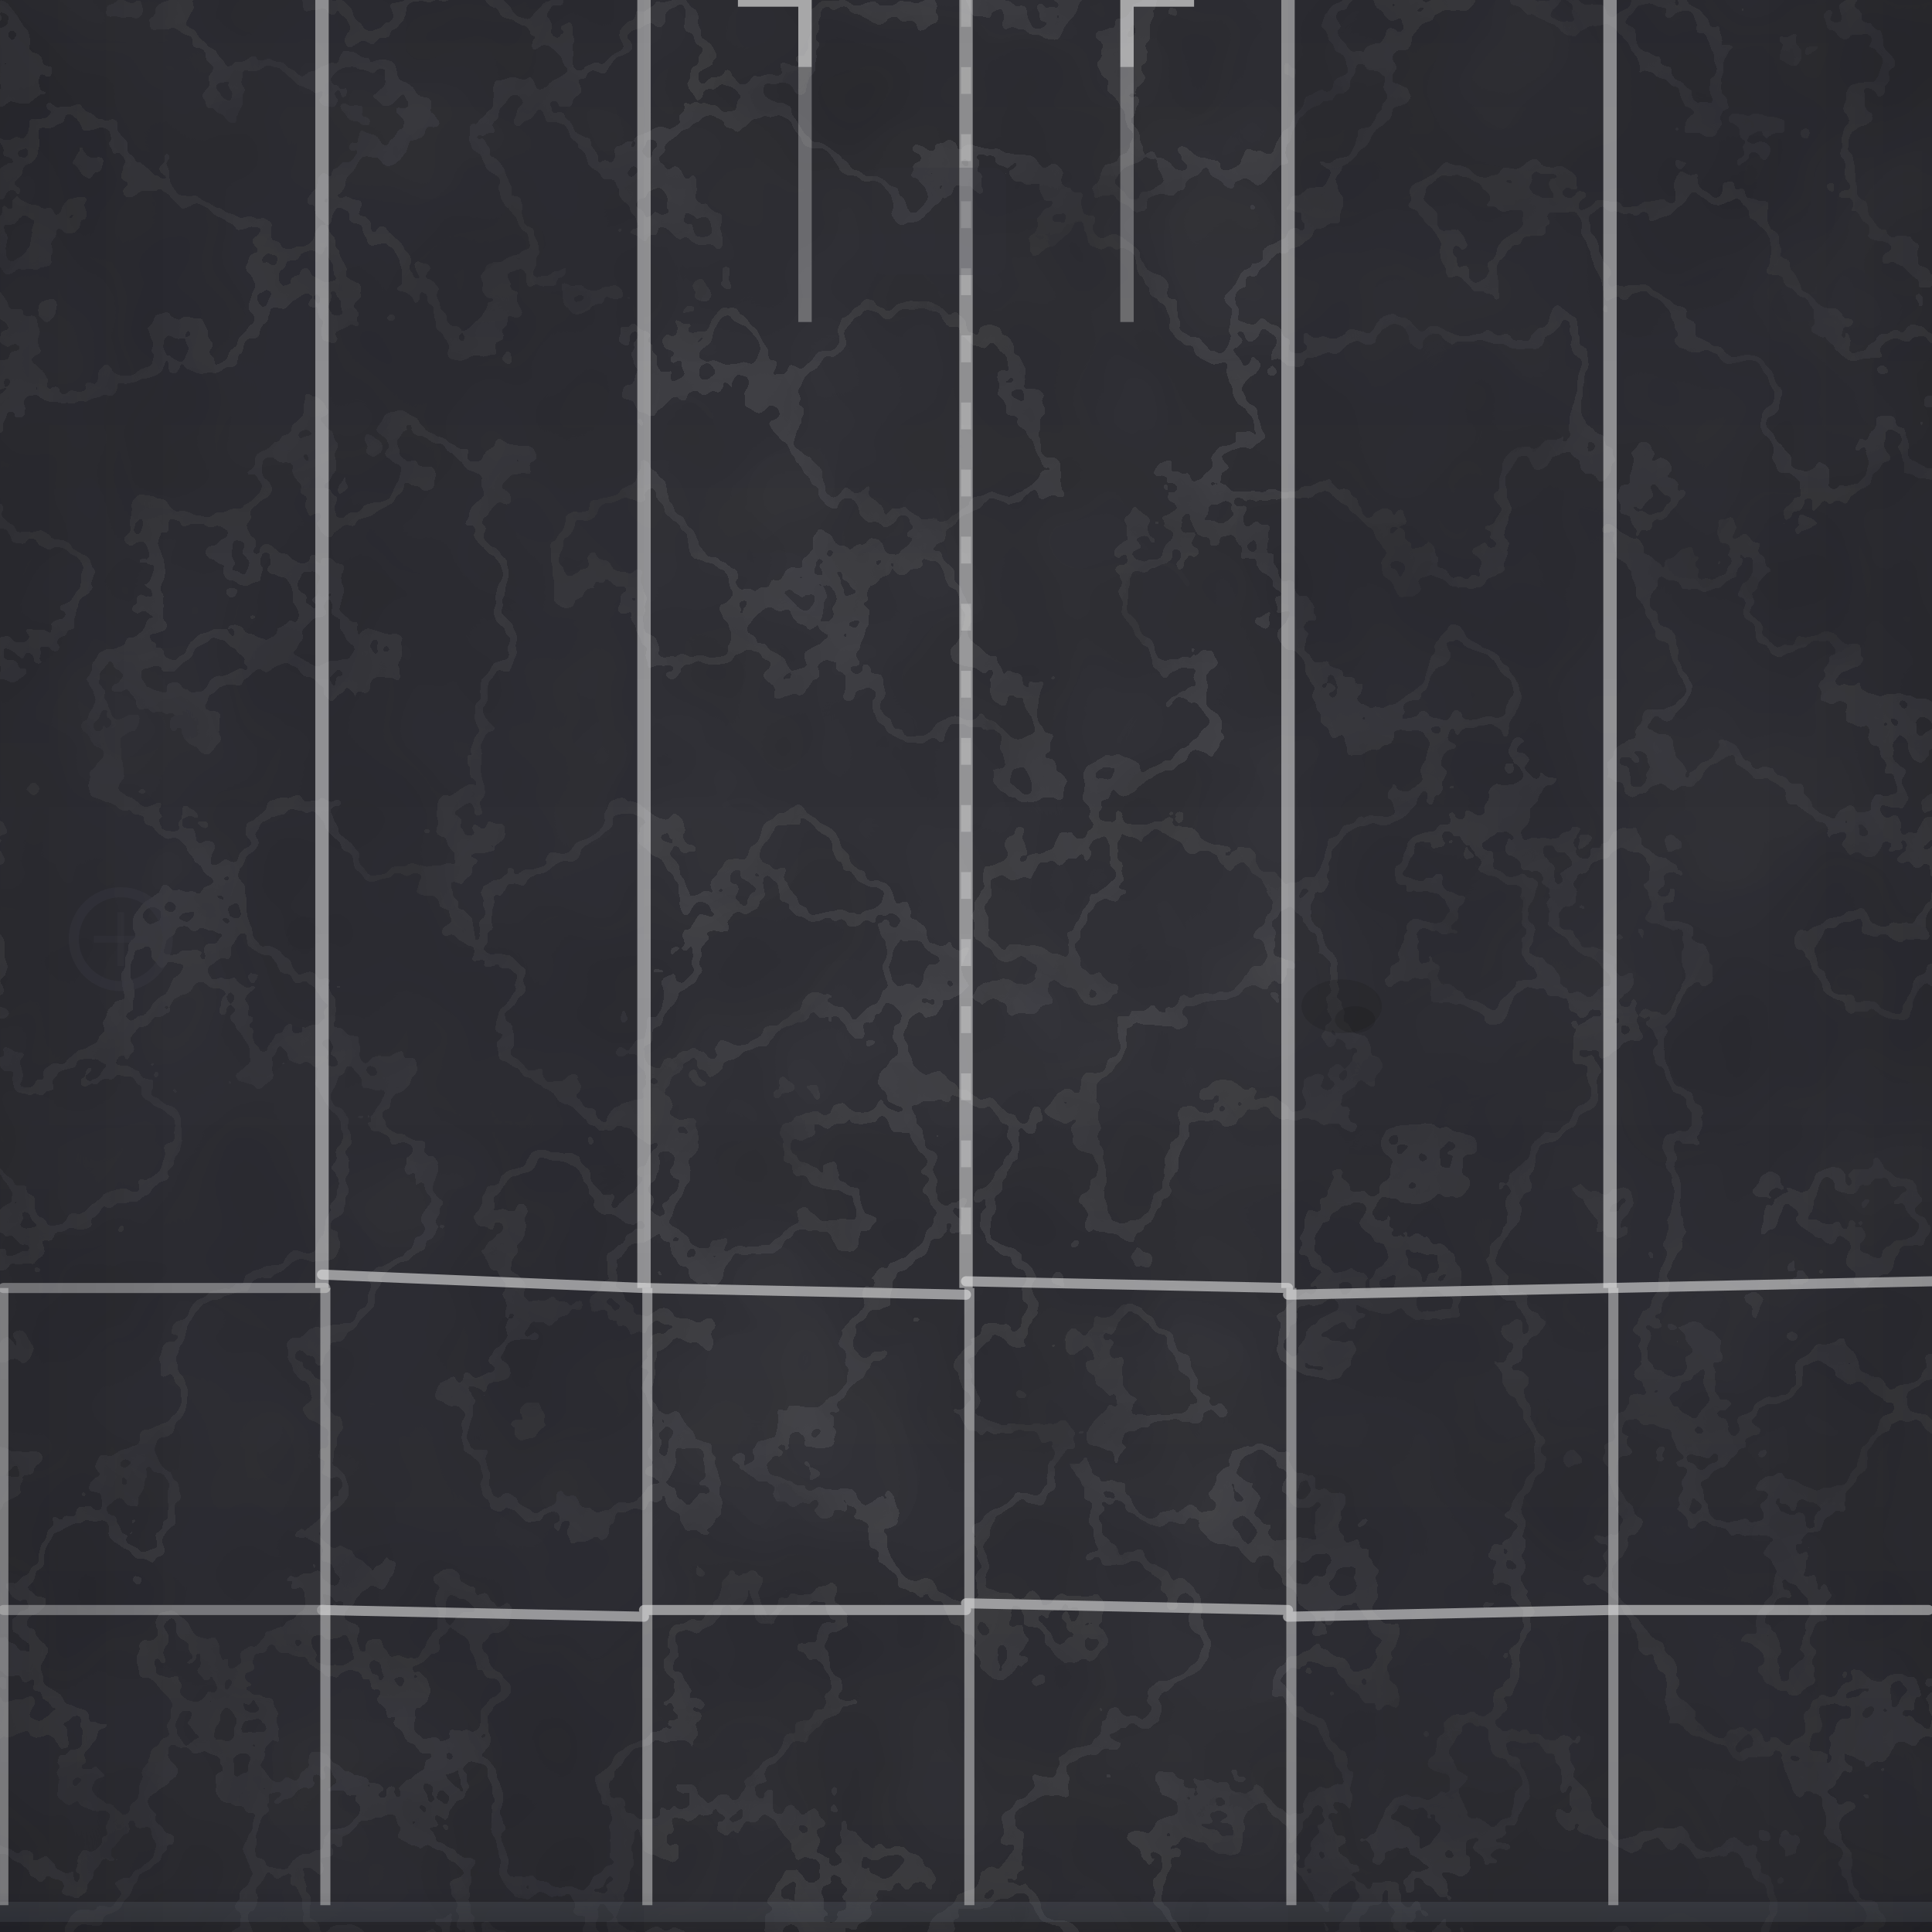
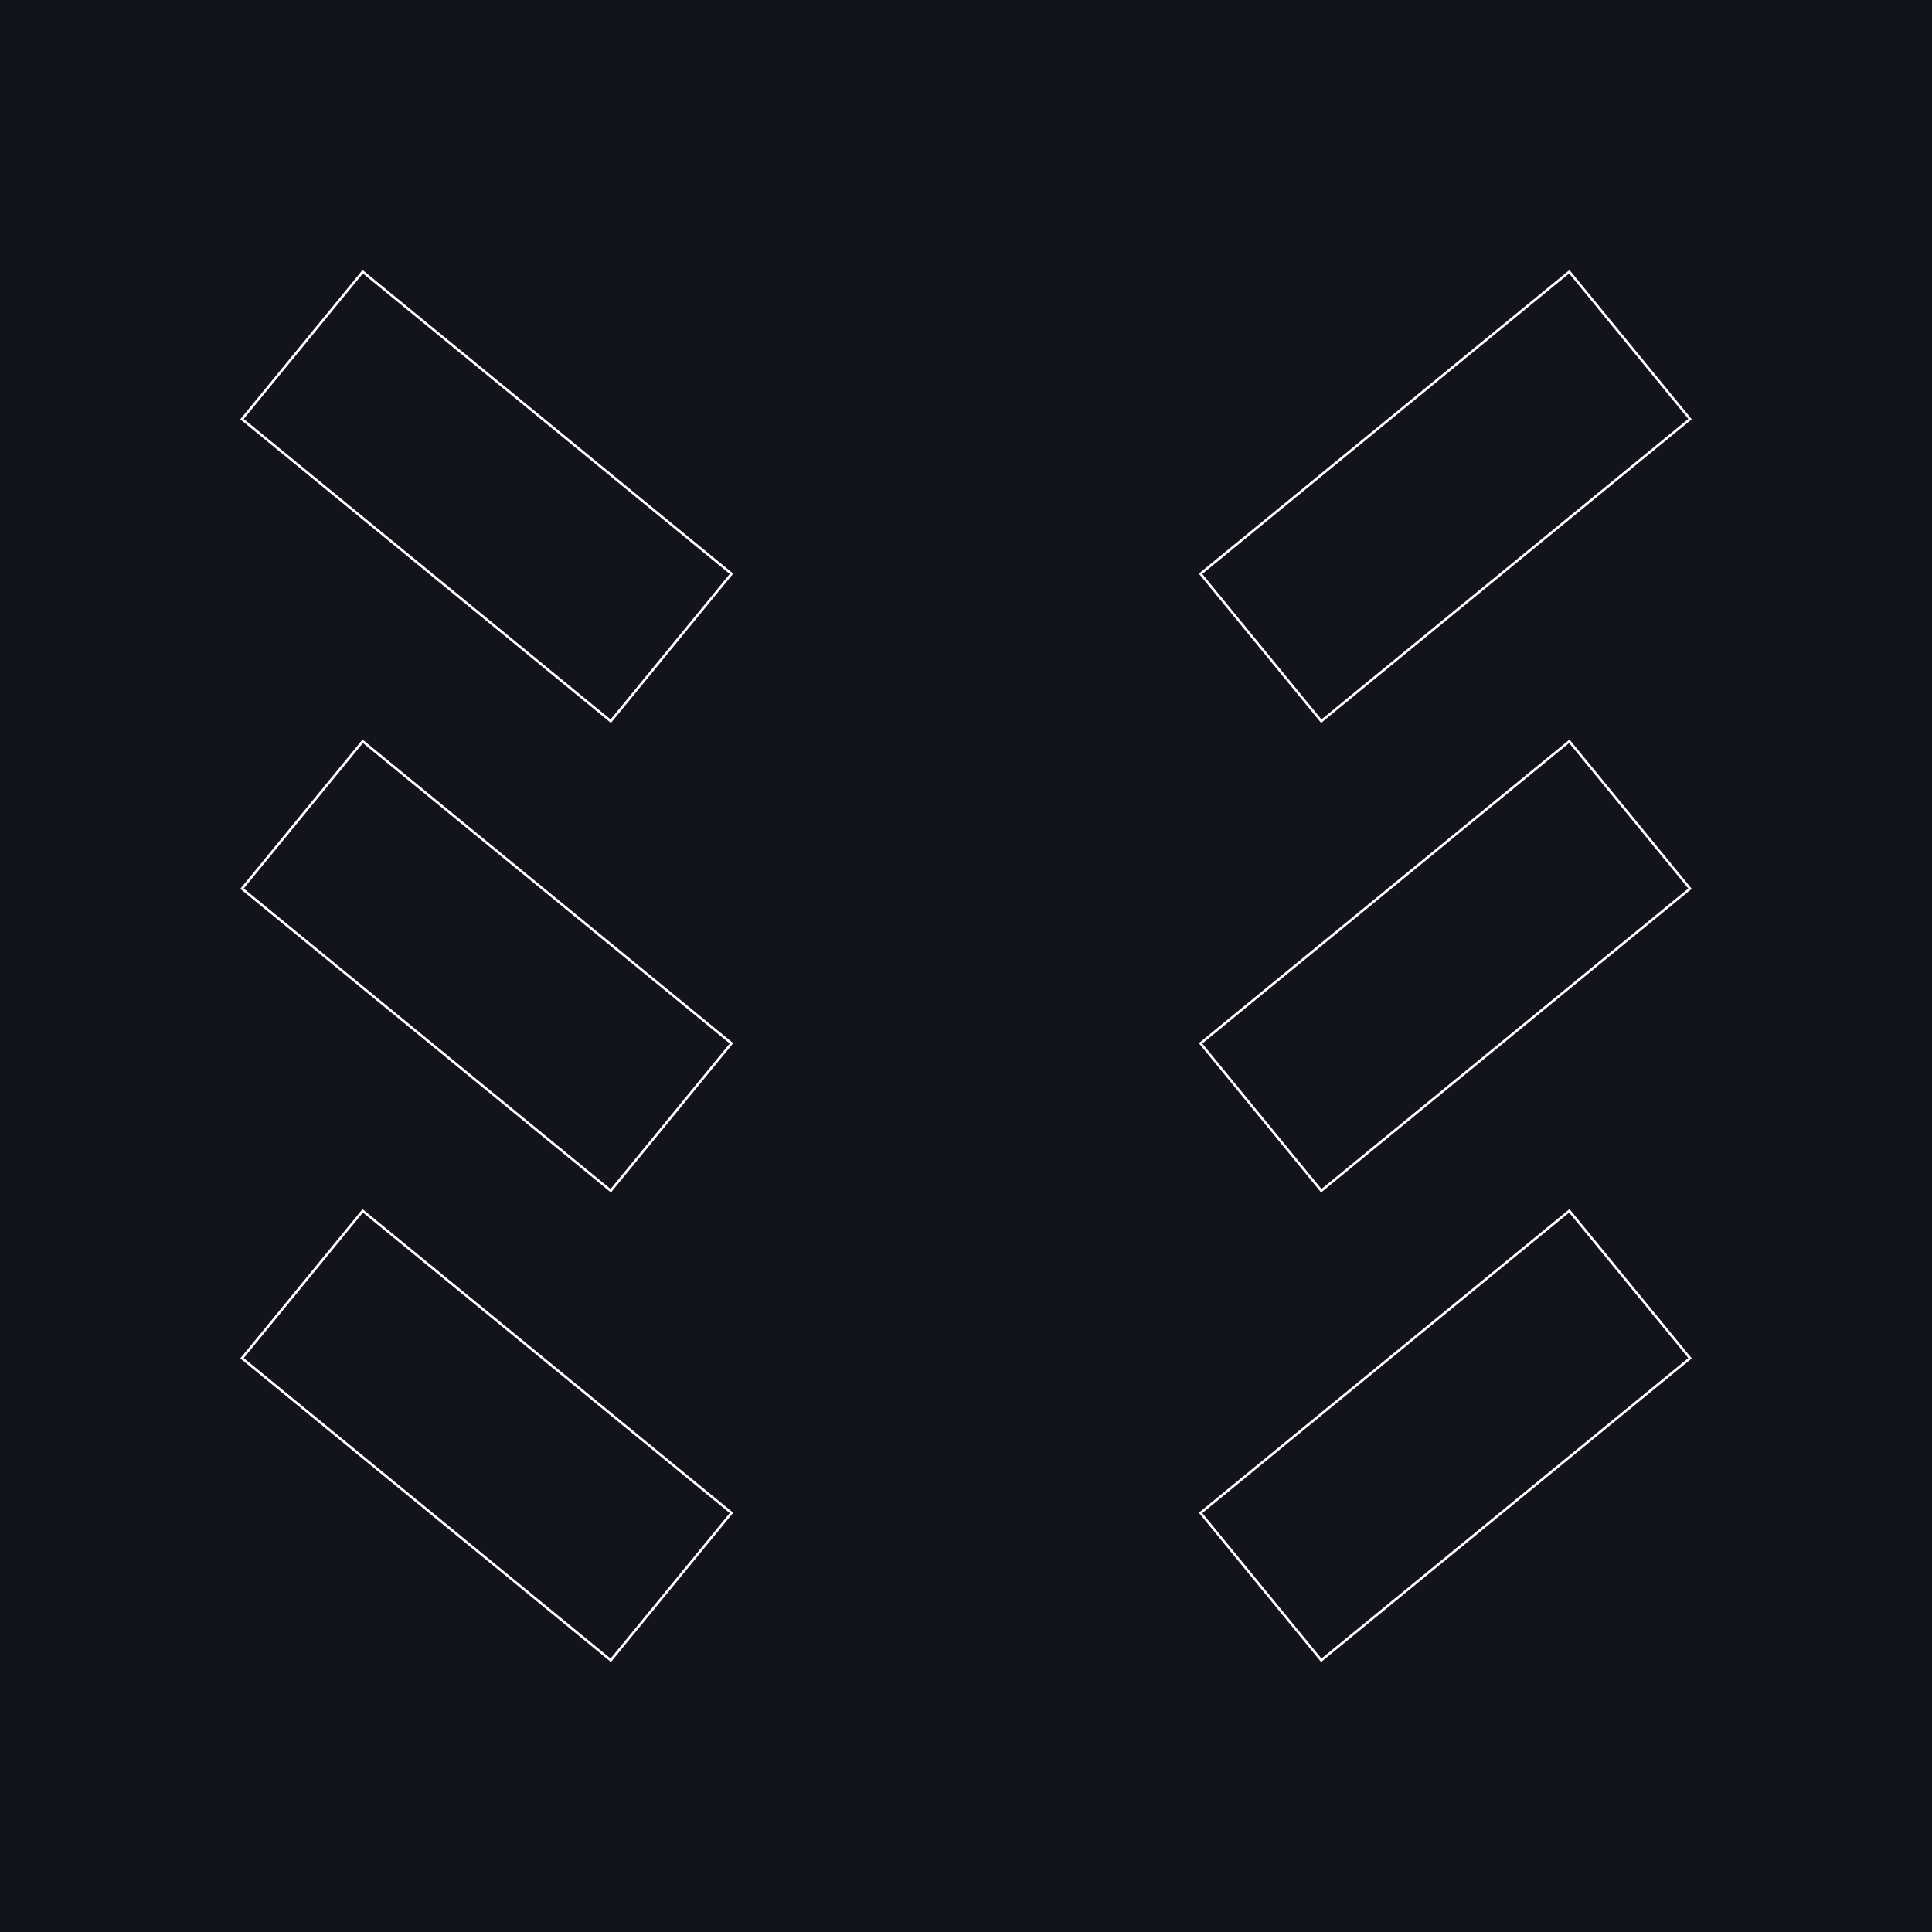
- <svg xmlns="http://www.w3.org/2000/svg" viewBox="0 0 288 288" width="288" height="288">
+ <svg xmlns="http://www.w3.org/2000/svg" width="780" height="780" viewBox="0 0 780 780" fill="none">
+   <g clip-path="url(#clip0_107_542)">
+     <rect width="780" height="780" fill="#13141B" />
+     <rect x="146.442" y="488.848" width="192.446" height="76.916" transform="rotate(39.3207 146.442 488.848)" stroke="white" />
+     <rect x="-0.07" y="0.704" width="192.446" height="76.916" transform="matrix(-0.773611 0.633661 0.633661 0.773611 633.077 488.348)" stroke="white" />
+     <rect x="146.442" y="299.276" width="192.446" height="76.916" transform="rotate(39.3207 146.442 299.276)" stroke="white" />
+     <rect x="-0.07" y="0.704" width="192.446" height="76.916" transform="matrix(-0.773611 0.633661 0.633661 0.773611 633.077 298.776)" stroke="white" />
+     <rect x="146.442" y="109.704" width="192.446" height="76.916" transform="rotate(39.3207 146.442 109.704)" stroke="white" />
+     <rect x="-0.07" y="0.704" width="192.446" height="76.916" transform="matrix(-0.773611 0.633661 0.633661 0.773611 633.077 109.204)" stroke="white" />
+   </g>
  <defs>
-     <filter id="asphalt" x="0" y="0" width="288" height="288">
-       <feTurbulence type="fractalNoise" baseFrequency="0.8" numOctaves="4" seed="42" result="noise" />
-       <feColorMatrix type="saturate" values="0" in="noise" result="grayNoise" />
-       <feBlend in="SourceGraphic" in2="grayNoise" mode="multiply" result="textured" />
-       <feComponentTransfer in="textured">
-         <feFuncA type="linear" slope="0.06" />
-       </feComponentTransfer>
-       <feBlend in="SourceGraphic" in2="textured" mode="screen" />
-     </filter>
-     <filter id="wear">
-       <feTurbulence type="fractalNoise" baseFrequency="0.03" numOctaves="3" seed="7" />
-       <feColorMatrix type="saturate" values="0" />
-       <feComponentTransfer>
-         <feFuncA type="linear" slope="0.08" />
-       </feComponentTransfer>
-     </filter>
-     <filter id="cracks">
-       <feTurbulence type="fractalNoise" baseFrequency="0.04" numOctaves="5" seed="99" />
-       <feColorMatrix type="saturate" values="0" />
-       <feComponentTransfer>
-         <feFuncR type="linear" slope="0.5" />
-         <feFuncG type="linear" slope="0.5" />
-         <feFuncB type="linear" slope="0.5" />
-         <feFuncA type="discrete" tableValues="0 0 0 0 0 0 0 0.15 0 0 0 0 0 0 0 0" />
-       </feComponentTransfer>
-     </filter>
+     <clipPath id="clip0_107_542">
+       <rect width="780" height="780" fill="white" />
+     </clipPath>
  </defs>
-   <rect width="288" height="288" fill="#2a2a30" />
-   <rect width="288" height="288" fill="#222228" filter="url(#wear)" />
-   <rect width="288" height="288" fill="#1a1a20" filter="url(#cracks)" />
-   <rect x="0" y="0" width="96" height="288" fill="#25252b" opacity="0.3" />
-   <rect x="192" y="0" width="96" height="288" fill="#25252b" opacity="0.3" />
-   <g stroke="#e8e8e8" stroke-width="1.5" stroke-linecap="round" opacity="0.6">
-     <line x1="0.5" y1="192" x2="48.5" y2="192" opacity="0.7" />
-     <line x1="48" y1="190" x2="96" y2="192" />
-     <line x1="96" y1="192" x2="144" y2="193" />
-     <line x1="144" y1="191" x2="192" y2="192" />
-     <line x1="192" y1="193" x2="240" y2="192" />
-     <line x1="240" y1="192" x2="288" y2="191" />
-     <line x1="0.5" y1="240" x2="48.5" y2="240" opacity="0.7" />
-     <line x1="48" y1="240" x2="96" y2="241" />
-     <line x1="96" y1="240" x2="144" y2="240" />
-     <line x1="144" y1="239" x2="192" y2="240" />
-     <line x1="192" y1="241" x2="240" y2="240" />
-     <line x1="240" y1="240" x2="287.5" y2="240" />
-     <line x1="0" y1="285" x2="288" y2="285" stroke="#6b7280" stroke-width="3" opacity="0.4" />
-   </g>
-   <g stroke="#e8e8e8" stroke-width="1.5" opacity="0.5">
-     <line x1="0.5" y1="192" x2="0.5" y2="284" />
-     <line x1="48.5" y1="192" x2="48.5" y2="284" />
-     <line x1="96.5" y1="192" x2="96.5" y2="284" />
-     <line x1="144.5" y1="192" x2="144.5" y2="284" />
-     <line x1="192.5" y1="192" x2="192.5" y2="284" />
-     <line x1="240.5" y1="192" x2="240.5" y2="284" />
-   </g>
-   <g stroke="#e8e8e8" stroke-width="2" opacity="0.55">
-     <line x1="48" y1="0" x2="48" y2="192" />
-     <line x1="96" y1="0" x2="96" y2="192" />
-     <line x1="144" y1="0" x2="144" y2="192" />
-     <line x1="192" y1="0" x2="192" y2="192" />
-     <line x1="240" y1="0" x2="240" y2="192" />
-   </g>
-   <g stroke="#e8e8e8" stroke-width="1.5" opacity="0.3">
-     <line x1="144" y1="0" x2="144" y2="4" />
-     <line x1="144" y1="10" x2="144" y2="14" />
-     <line x1="144" y1="20" x2="144" y2="24" />
-     <line x1="144" y1="30" x2="144" y2="34" />
-     <line x1="144" y1="40" x2="144" y2="44" />
-     <line x1="144" y1="50" x2="144" y2="54" />
-     <line x1="144" y1="60" x2="144" y2="64" />
-     <line x1="144" y1="70" x2="144" y2="74" />
-     <line x1="144" y1="80" x2="144" y2="84" />
-     <line x1="144" y1="90" x2="144" y2="94" />
-     <line x1="144" y1="100" x2="144" y2="104" />
-     <line x1="144" y1="110" x2="144" y2="114" />
-     <line x1="144" y1="120" x2="144" y2="124" />
-     <line x1="144" y1="130" x2="144" y2="134" />
-     <line x1="144" y1="140" x2="144" y2="144" />
-     <line x1="144" y1="150" x2="144" y2="154" />
-     <line x1="144" y1="160" x2="144" y2="164" />
-     <line x1="144" y1="170" x2="144" y2="174" />
-     <line x1="144" y1="180" x2="144" y2="184" />
-   </g>
-   <g stroke="#e8e8e8" stroke-width="2" opacity="0.7">
-     <line x1="120" y1="0" x2="120" y2="10" />
-     <line x1="120" y1="0" x2="110" y2="0" />
-     <line x1="168" y1="0" x2="168" y2="10" />
-     <line x1="168" y1="0" x2="178" y2="0" />
-     <line x1="120" y1="10" x2="120" y2="48" opacity="0.5" />
-     <line x1="168" y1="10" x2="168" y2="48" opacity="0.5" />
-   </g>
-   <g transform="translate(18, 140)">
-     <circle r="7" fill="none" stroke="#3a3a44" stroke-width="1.5" opacity="0.4" />
-     <line x1="-4" y1="0" x2="4" y2="0" stroke="#3a3a44" stroke-width="1" opacity="0.3" />
-     <line x1="0" y1="-4" x2="0" y2="4" stroke="#3a3a44" stroke-width="1" opacity="0.3" />
-   </g>
-   <ellipse cx="200" cy="150" rx="6" ry="4" fill="#1a1a1a" opacity="0.25" />
-   <ellipse cx="202" cy="152" rx="3" ry="2" fill="#141414" opacity="0.2" />
-   <rect x="130" y="25" width="20" height="16" rx="2" fill="#32323a" opacity="0.2" />
-   <g stroke="#35353d" stroke-width="0.8" opacity="0.2" stroke-linecap="round">
-     <path d="M108,120 Q112,118 115,122" fill="none" />
-     <path d="M170,85 Q174,82 177,87" fill="none" />
-     <path d="M100,60 Q103,58 106,62" fill="none" />
-   </g>
-   <linearGradient id="curbShadow" x1="0" y1="0" x2="0" y2="1">
-     <stop offset="0%" stop-color="#000" stop-opacity="0" />
-     <stop offset="100%" stop-color="#000" stop-opacity="0.15" />
-   </linearGradient>
-   <rect x="0" y="282" width="288" height="6" fill="url(#curbShadow)" />
-   <linearGradient id="vignetteH" x1="0" y1="0" x2="1" y2="0">
-     <stop offset="0%" stop-color="#000" stop-opacity="0.08" />
-     <stop offset="10%" stop-color="#000" stop-opacity="0" />
-     <stop offset="90%" stop-color="#000" stop-opacity="0" />
-     <stop offset="100%" stop-color="#000" stop-opacity="0.08" />
-   </linearGradient>
-   <rect x="0" y="0" width="288" height="288" fill="url(#vignetteH)" />
-   <linearGradient id="vignetteV" x1="0" y1="0" x2="0" y2="1">
-     <stop offset="0%" stop-color="#000" stop-opacity="0.06" />
-     <stop offset="50%" stop-color="#000" stop-opacity="0" />
-     <stop offset="100%" stop-color="#000" stop-opacity="0.06" />
-   </linearGradient>
-   <rect x="0" y="0" width="288" height="288" fill="url(#vignetteV)" />
</svg>
